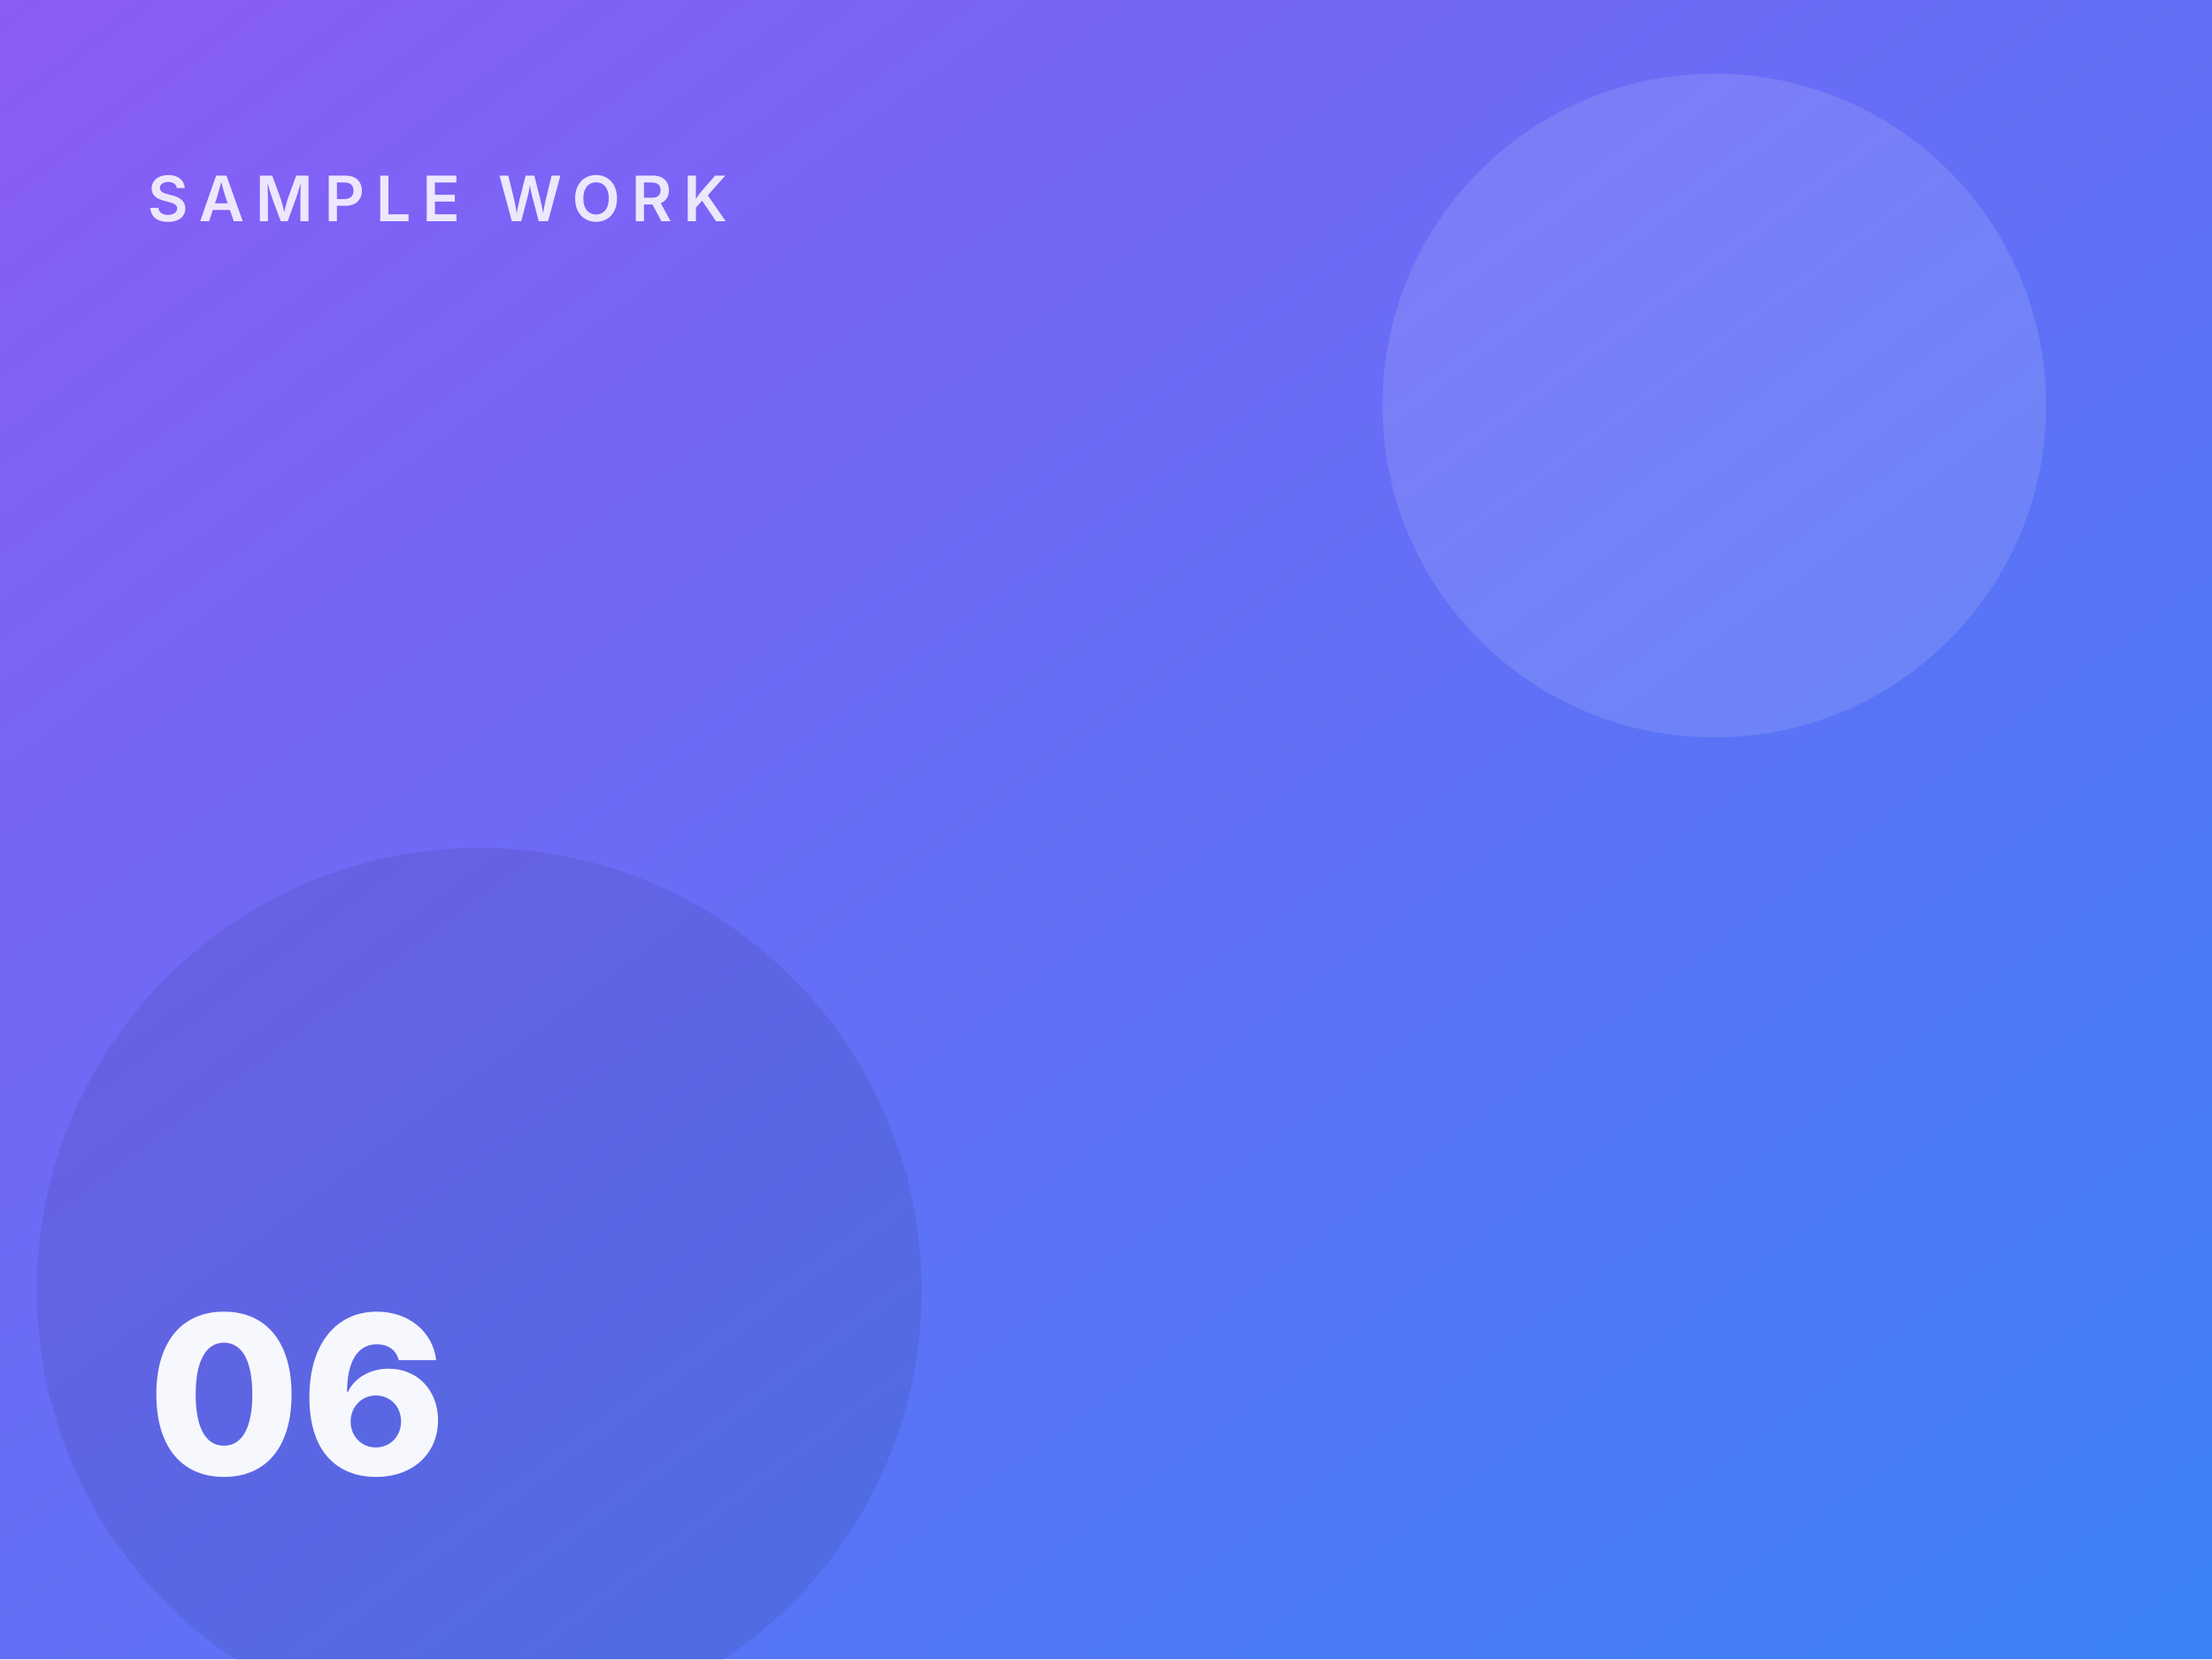
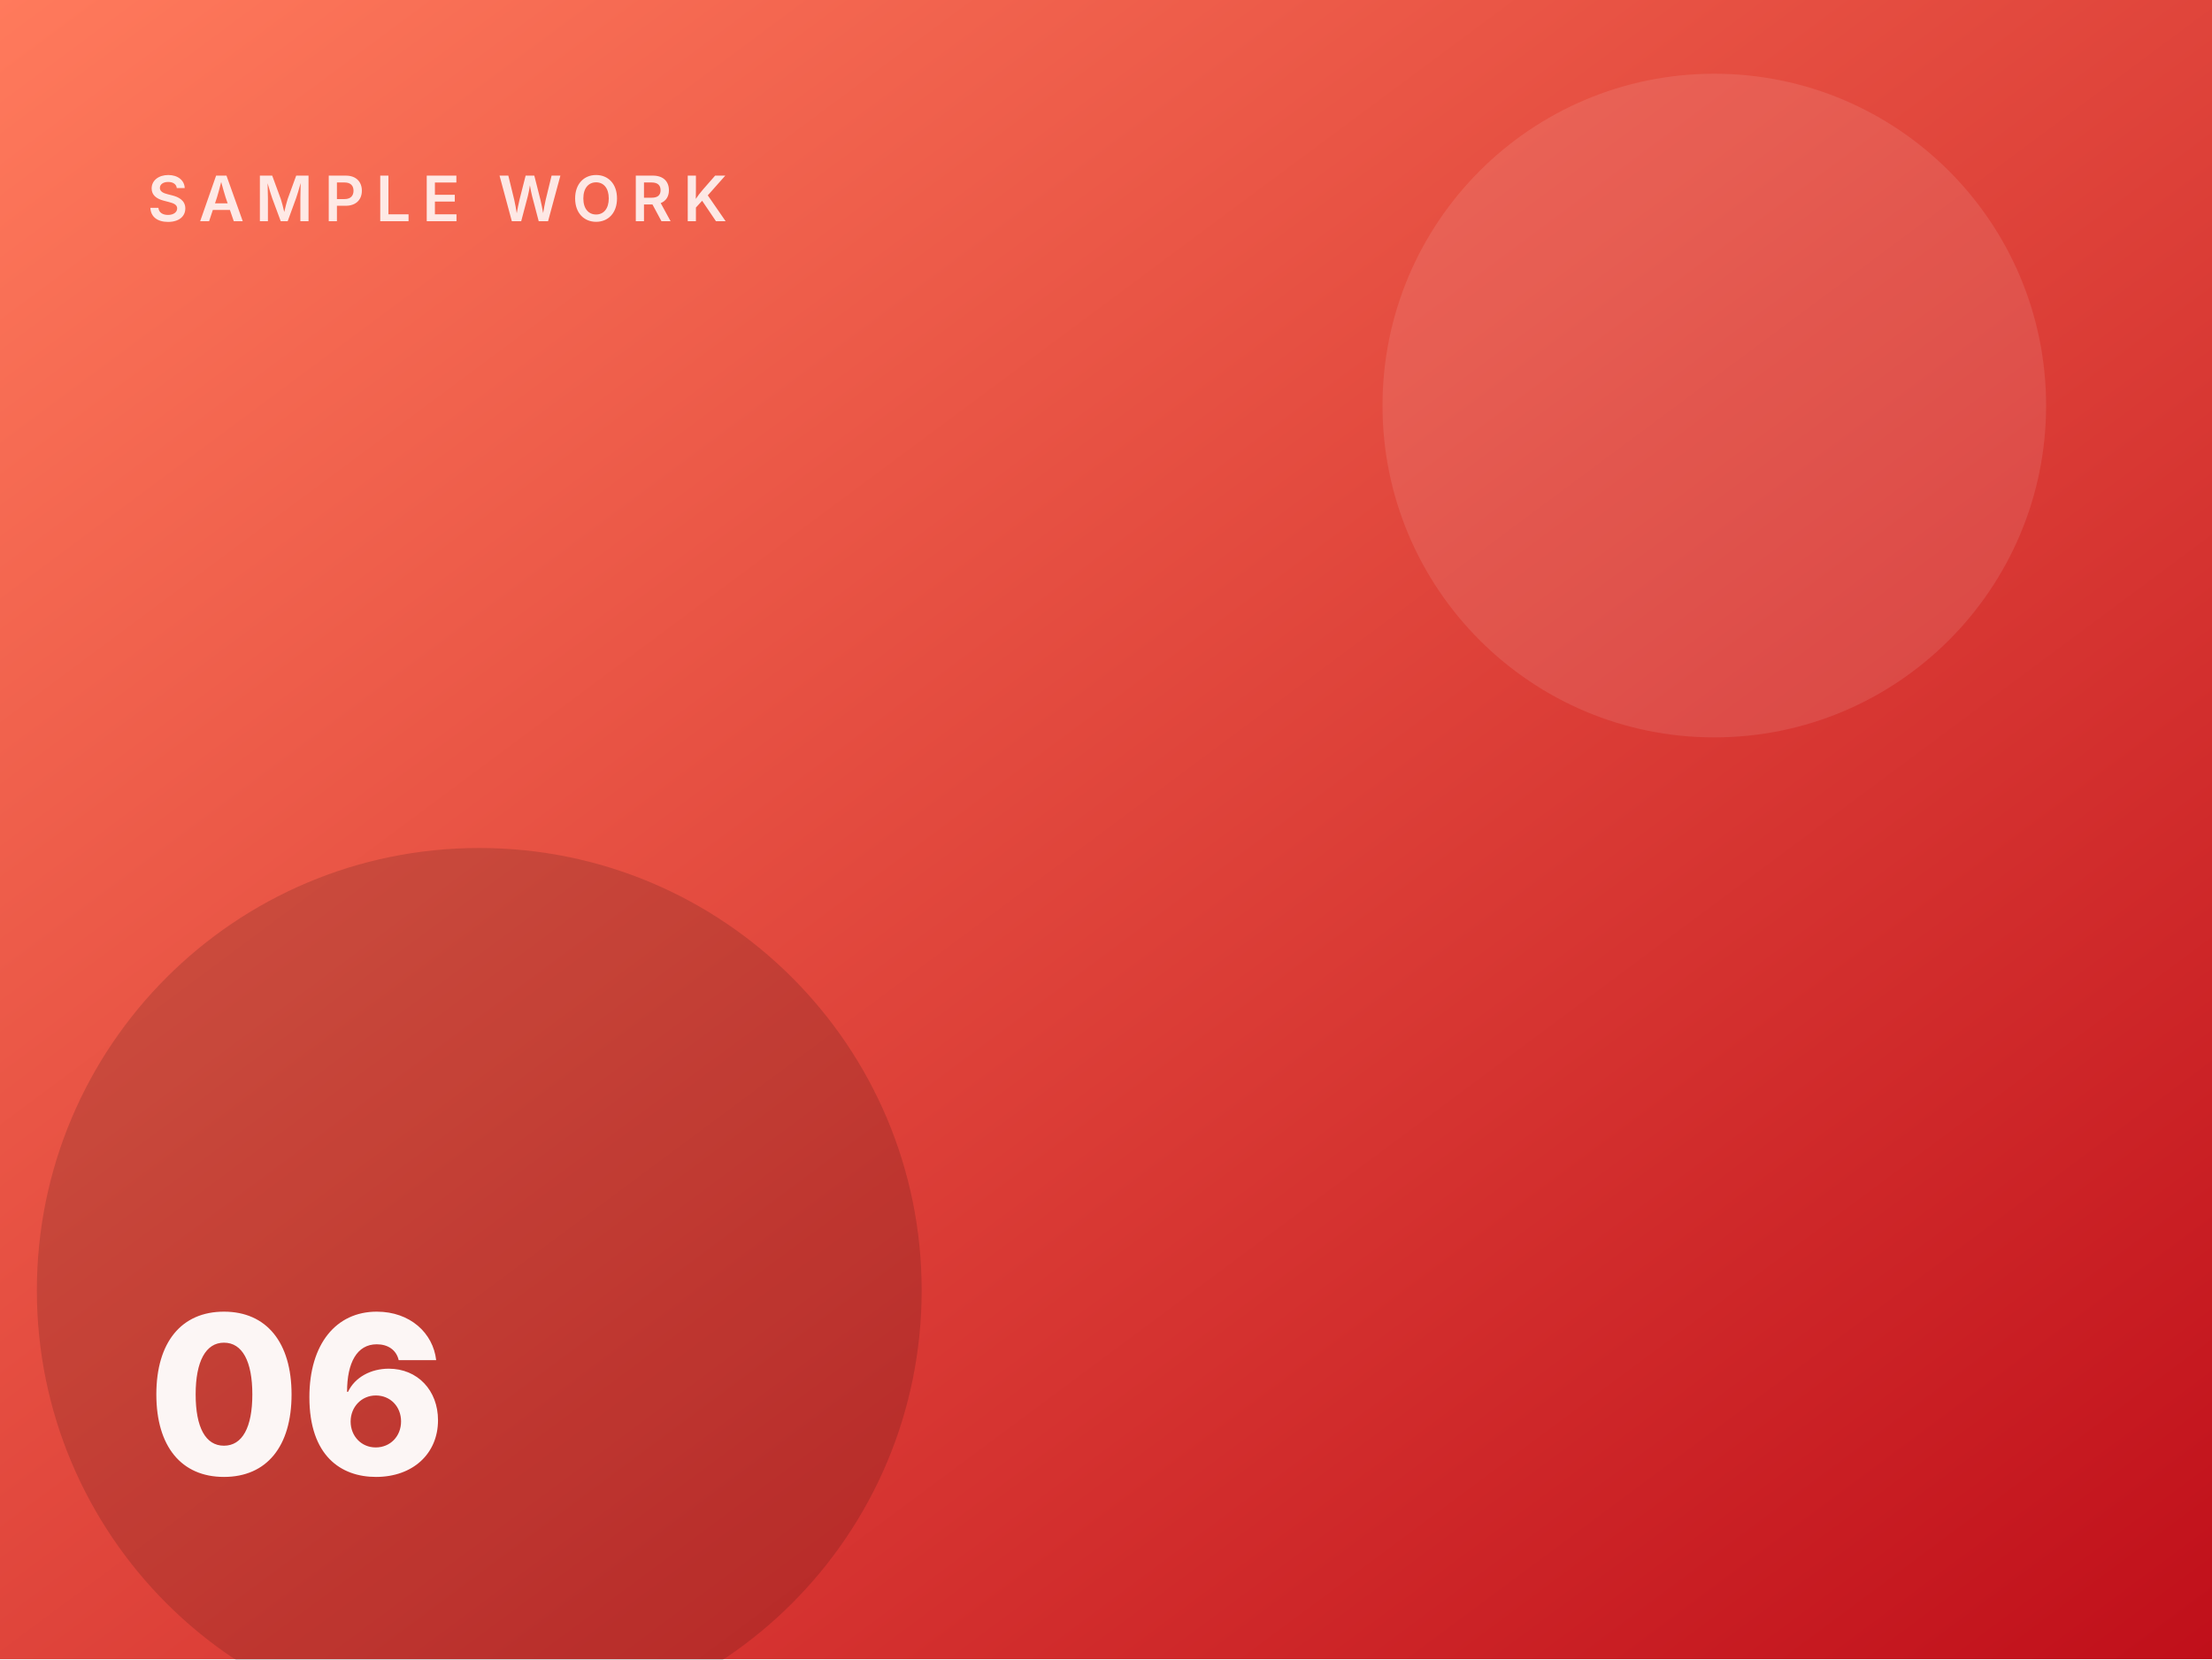
<svg xmlns="http://www.w3.org/2000/svg" viewBox="0 0 1200 900" width="1200" height="900" role="img" aria-label="Sample work 6">
  <defs>
    <linearGradient id="g6" x1="0" y1="0" x2="1" y2="1">
-       <stop offset="0%" stop-color="#8b5cf6" />
-       <stop offset="100%" stop-color="#3b82f6" />
+       <stop offset="0%" stop-color="#ff7a5c" />
+       <stop offset="100%" stop-color="#c00f1a" />
    </linearGradient>
  </defs>
  <rect width="1200" height="900" fill="url(#g6)" />
-   <circle cx="930" cy="220" r="180" fill="#ffffff" opacity="0.12" />
-   <circle cx="260" cy="700" r="240" fill="#000000" opacity="0.08" />
+   <circle cx="930" cy="220" r="180" fill="#ffffff" opacity="0.10" />
+   <circle cx="260" cy="700" r="240" fill="#000000" opacity="0.14" />
  <text x="80" y="800" font-family="Inter, Arial, sans-serif" font-size="120" font-weight="800" fill="#ffffff" opacity="0.95">06</text>
  <text x="80" y="120" font-family="Inter, Arial, sans-serif" font-size="34" font-weight="600" fill="#ffffff" opacity="0.85" letter-spacing="6">SAMPLE WORK</text>
</svg>
